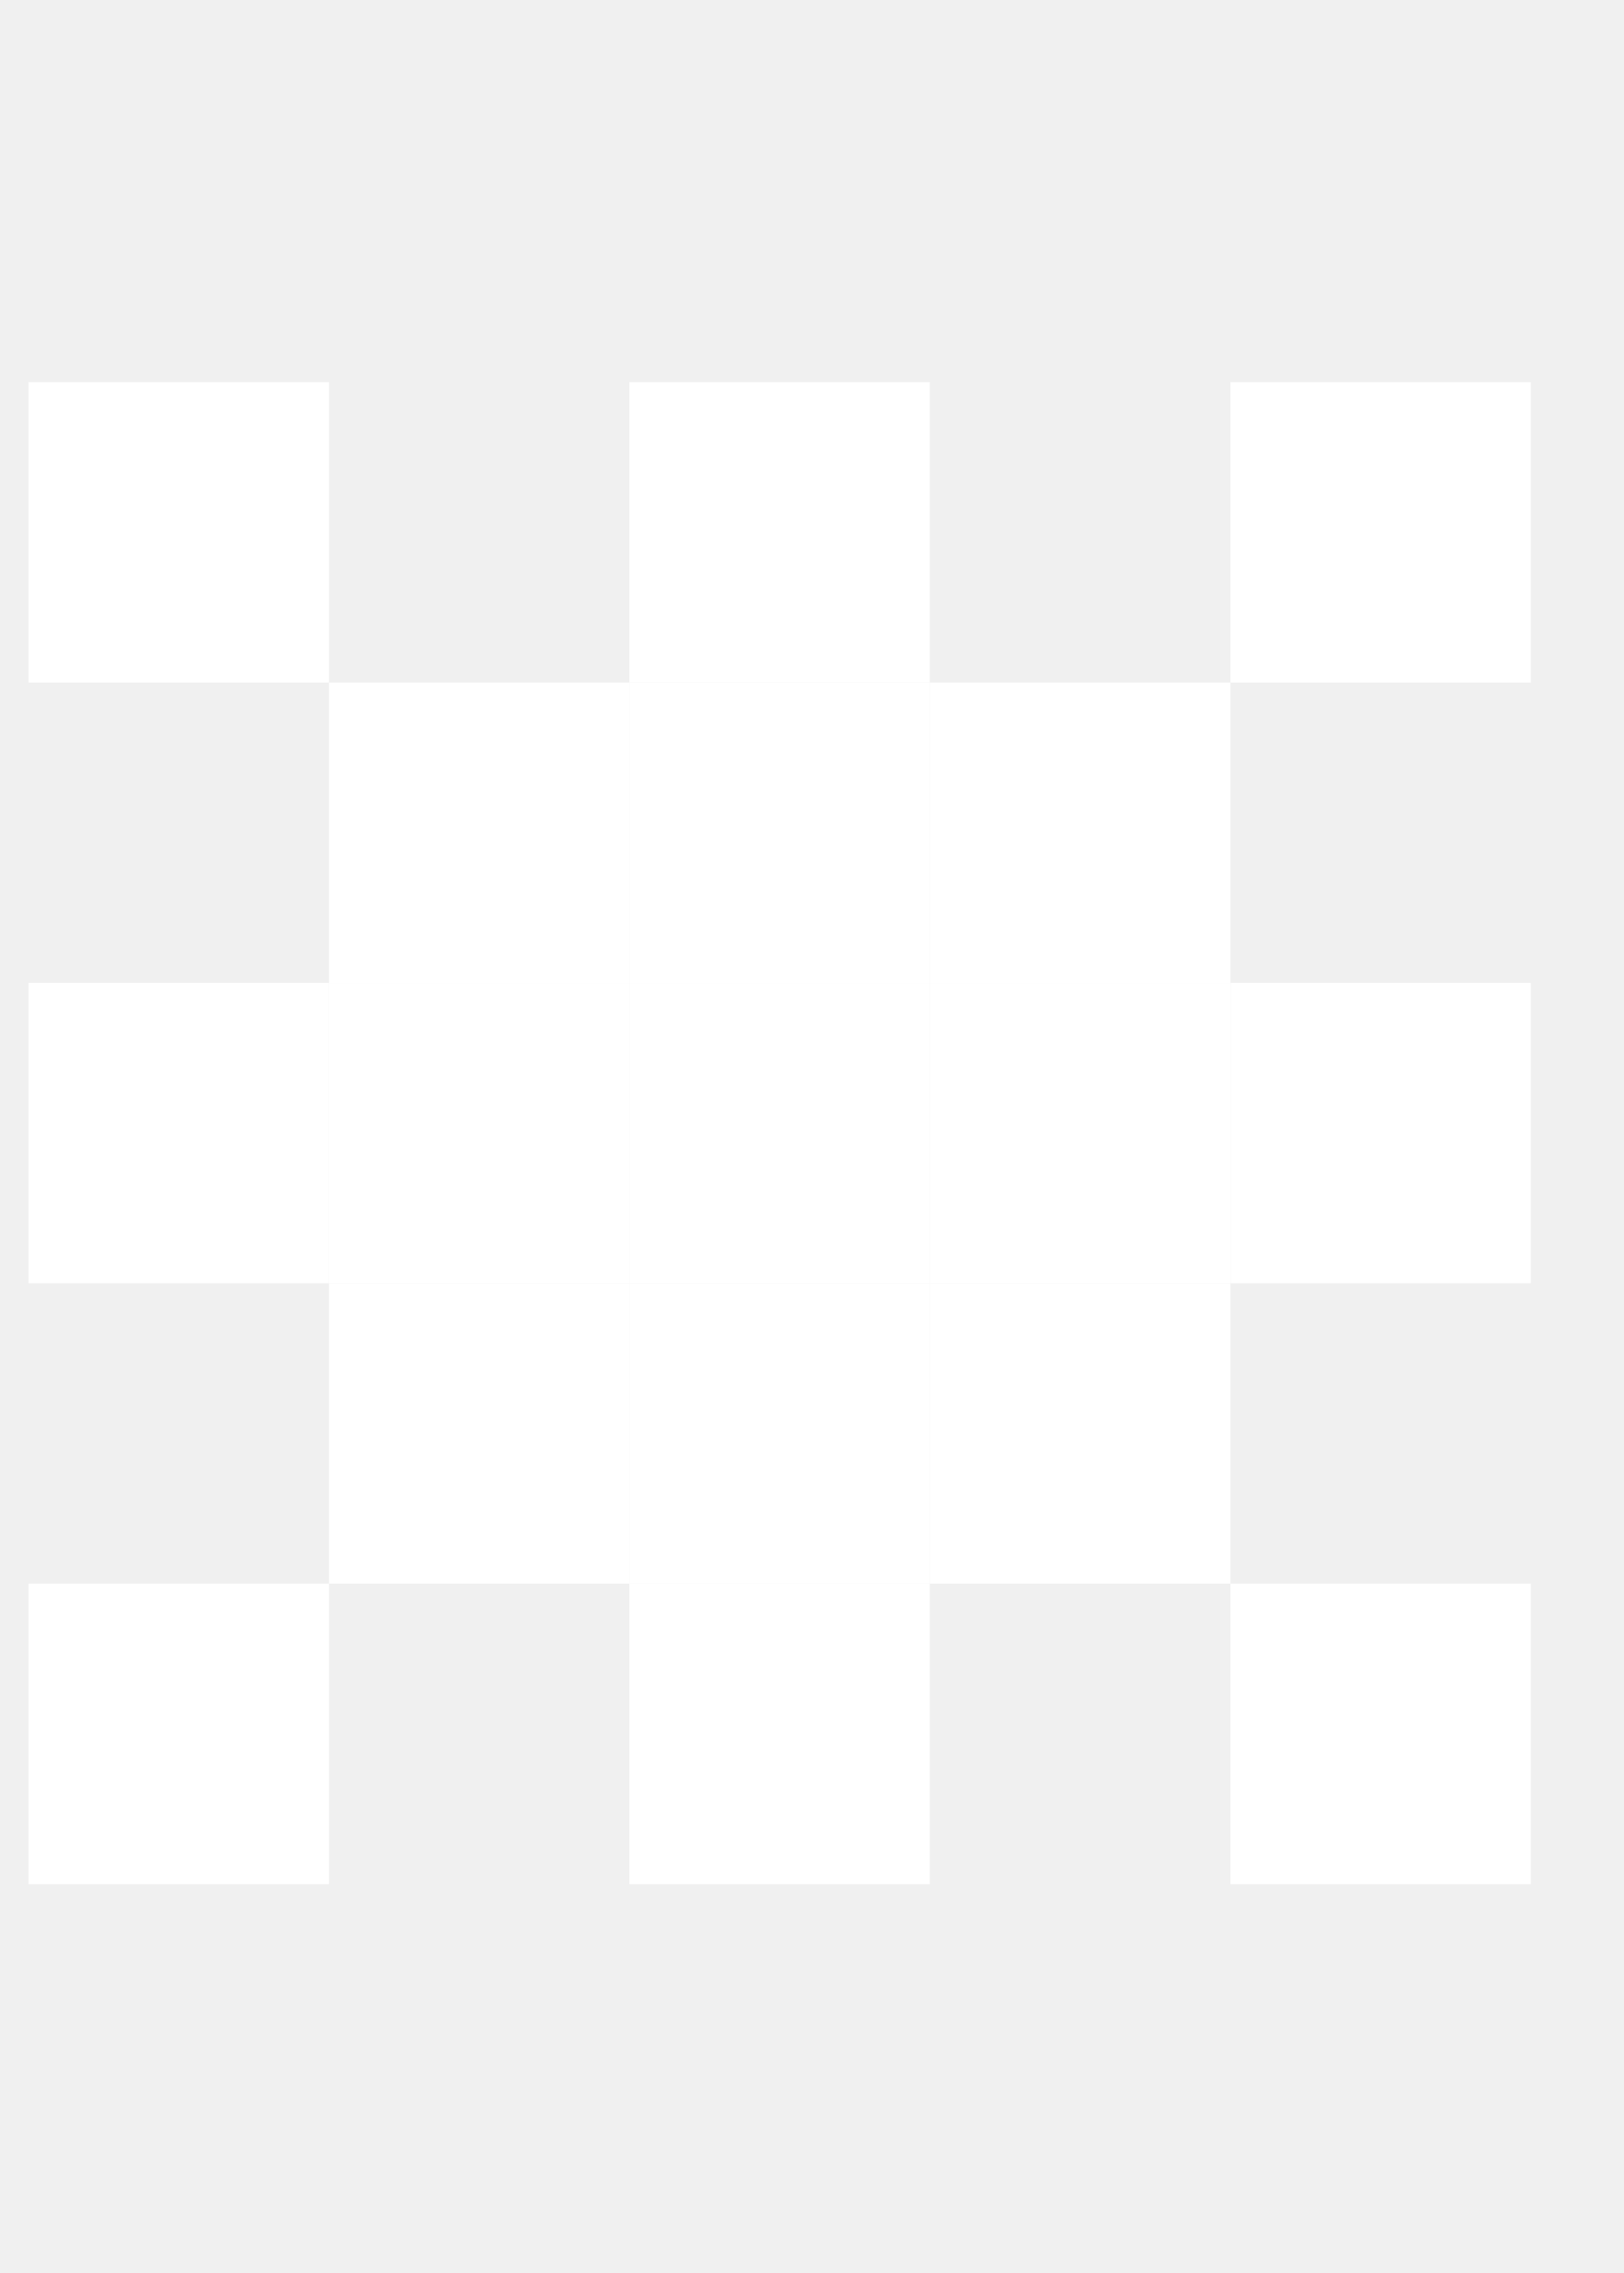
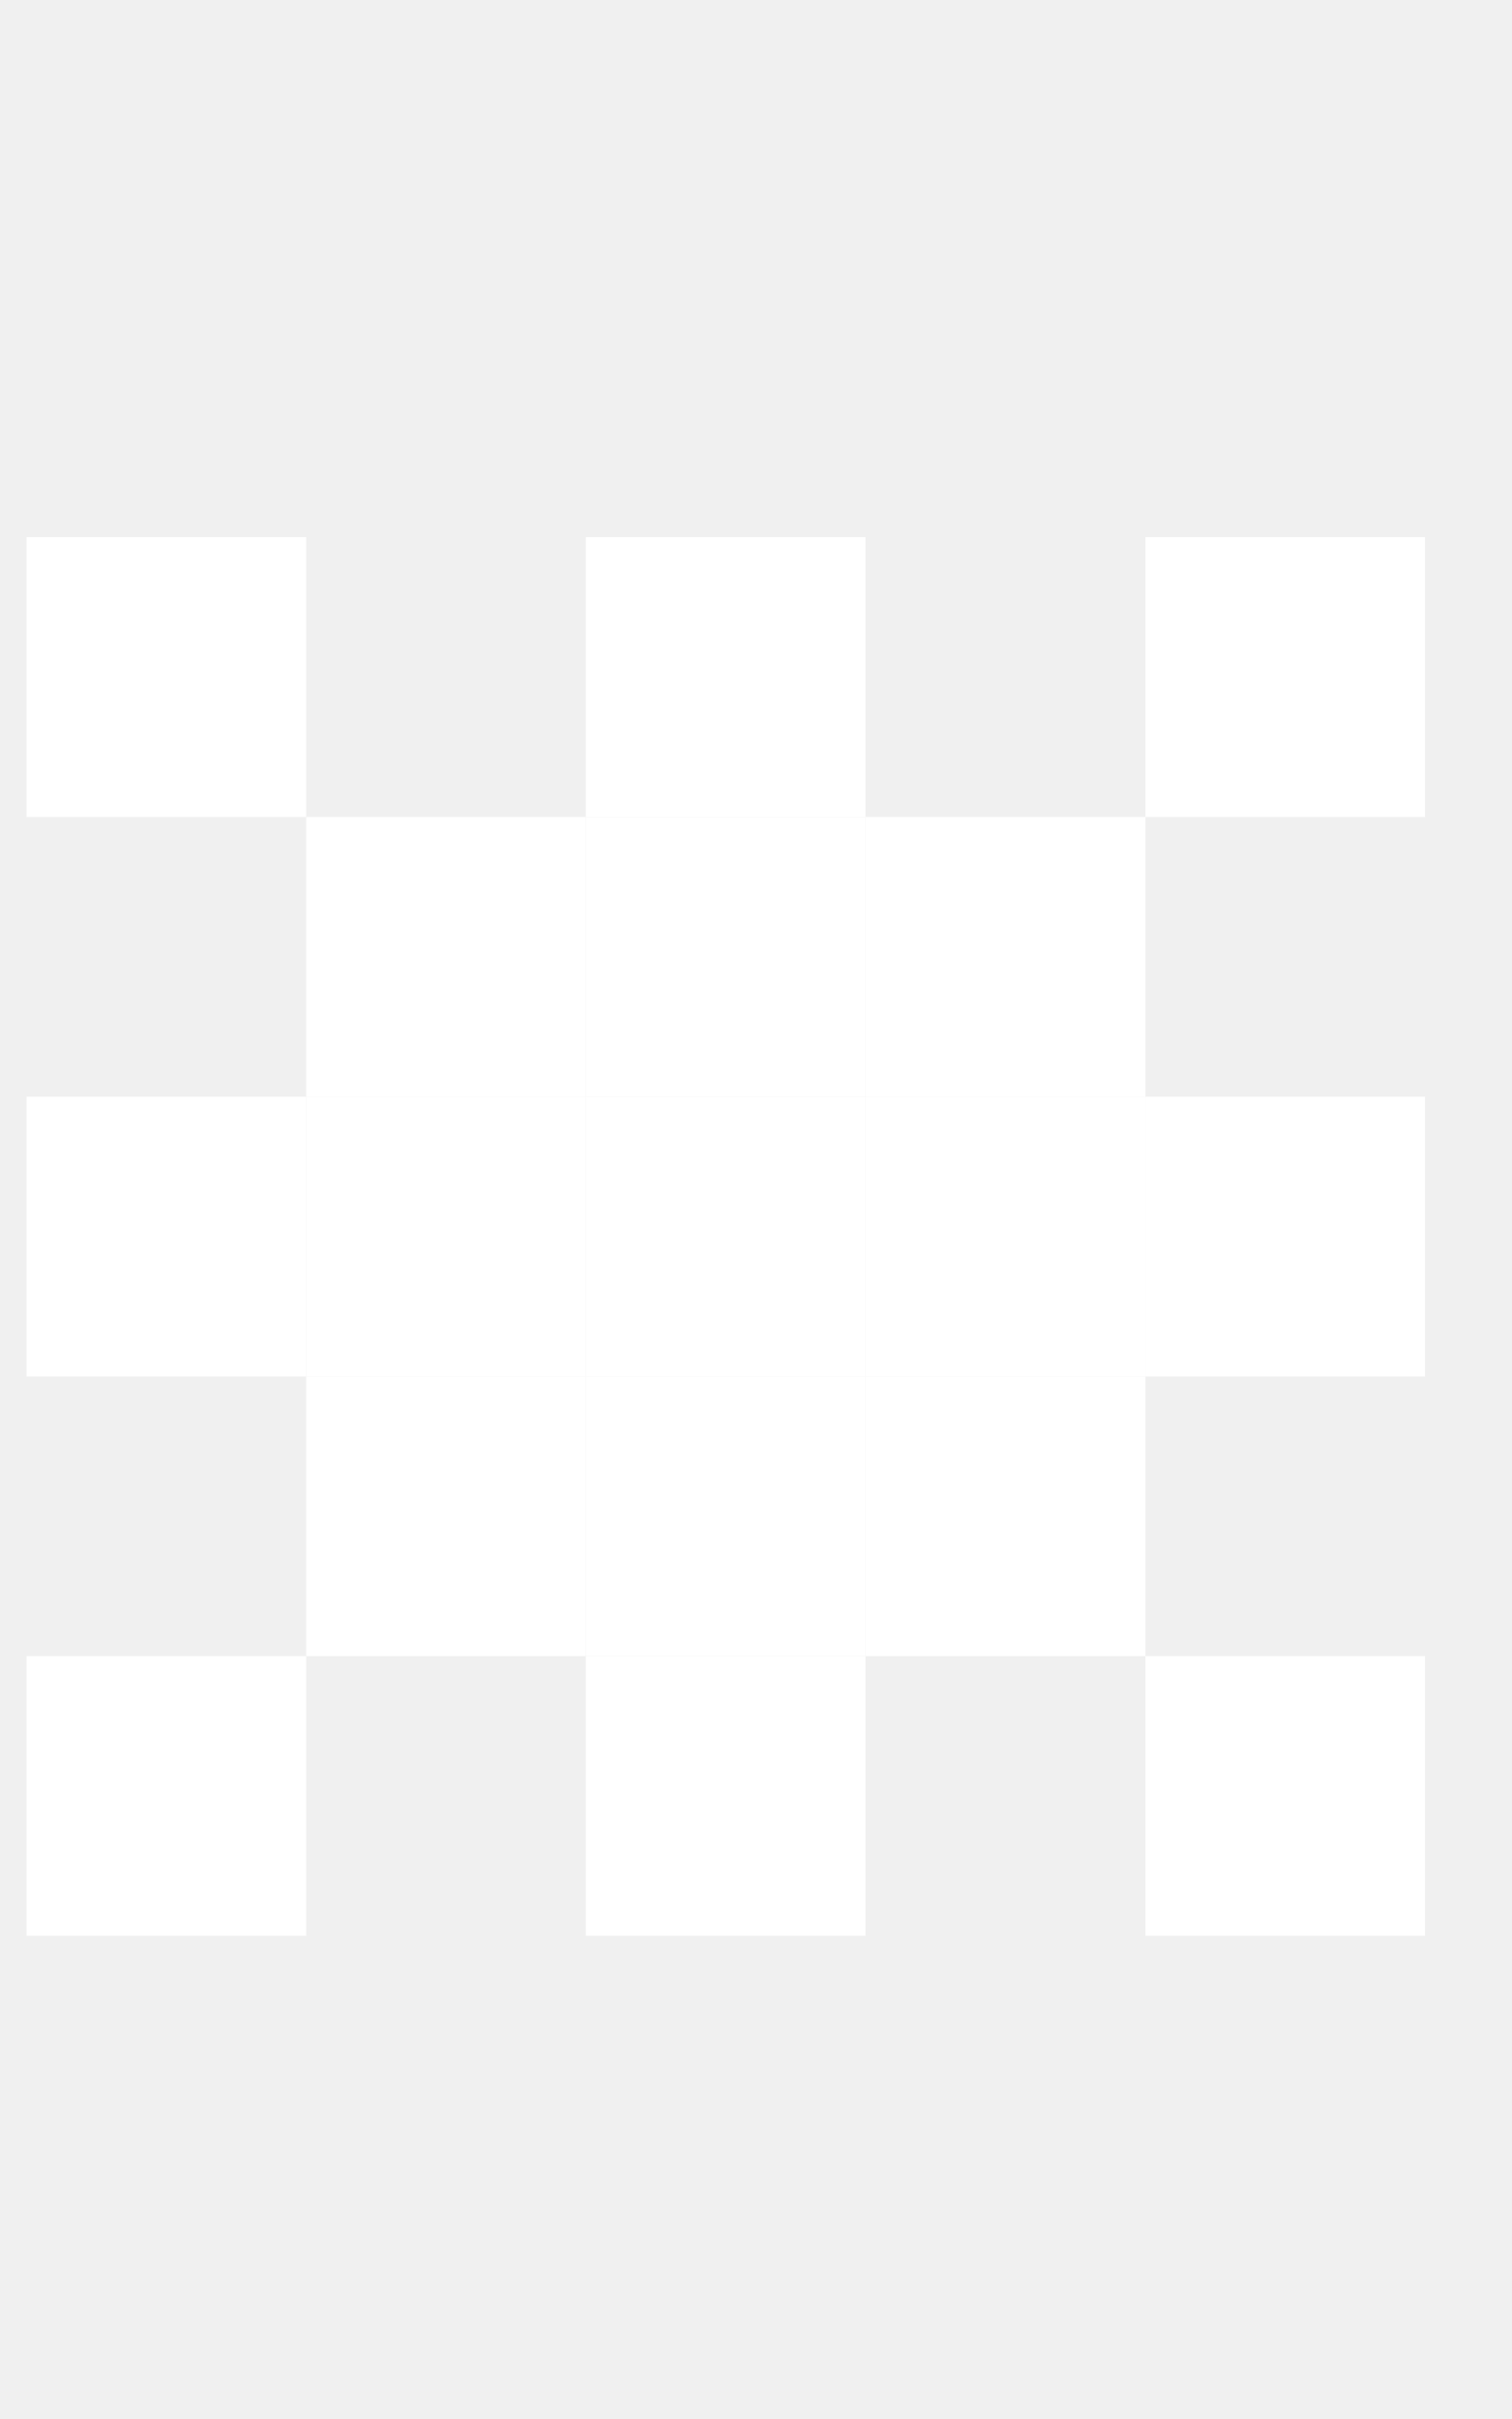
- <svg xmlns="http://www.w3.org/2000/svg" width="5" height="7" viewBox="0 0 5 7" fill="none">
-   <g clip-path="url(#clip0_688_238)">
-     <path d="M0.088 1.177H1.013V2.102H0.088V1.177Z" fill="white" />
-     <path d="M1.013 2.102H1.938V3.027H1.013V2.102Z" fill="white" />
-     <path d="M1.938 3.027H2.863V3.952H1.938V3.027Z" fill="white" />
-     <path d="M2.863 2.102H3.789V3.027H2.863L2.863 2.102Z" fill="white" />
-     <path d="M3.789 1.177H4.714V2.102H3.789V1.177Z" fill="white" />
-     <path d="M1.013 3.952L1.938 3.952V4.877H1.013V3.952Z" fill="white" />
-     <path d="M0.088 4.877H1.013V5.803H0.088V4.877Z" fill="white" />
-     <path d="M2.863 3.027H3.789V3.952H2.863V3.027Z" fill="white" />
-     <path d="M3.789 3.027H4.714V3.952H3.789V3.027Z" fill="white" />
-     <path d="M1.013 3.027H1.938V3.952L1.013 3.952V3.027Z" fill="white" />
-     <path d="M0.088 3.027H1.013V3.952L0.088 3.952V3.027Z" fill="white" />
-     <path d="M1.938 3.952H2.863V4.877H1.938V3.952Z" fill="white" />
-     <path d="M1.938 4.877H2.863V5.803H1.938V4.877Z" fill="white" />
-     <path d="M2.863 3.952H3.789V4.877H2.863V3.952Z" fill="white" />
-     <path d="M3.789 4.877H4.714V5.803H3.789V4.877Z" fill="white" />
-     <path d="M1.938 2.102H2.863L2.863 3.027H1.938V2.102Z" fill="white" />
-     <path d="M1.938 1.177H2.863L2.863 2.102H1.938V1.177Z" fill="white" />
+ <svg xmlns="http://www.w3.org/2000/svg" width="5" height="8" viewBox="0 0 5 8" fill="none">
+   <g clip-path="url(#clip0_668_5265)">
+     <path d="M0.088 1.776H1.013V2.702H0.088V1.776Z" fill="white" />
+     <path d="M1.013 2.702H1.938V3.627H1.013V2.702Z" fill="white" />
+     <path d="M1.938 3.627H2.863V4.552H1.938V3.627Z" fill="white" />
+     <path d="M2.863 2.702H3.789V3.627H2.863L2.863 2.702Z" fill="white" />
+     <path d="M3.789 1.776H4.714V2.702H3.789V1.776Z" fill="white" />
+     <path d="M1.013 4.552L1.938 4.552V5.477H1.013V4.552Z" fill="white" />
+     <path d="M0.088 5.477H1.013V6.402H0.088V5.477Z" fill="white" />
+     <path d="M2.863 3.627H3.789V4.552H2.863V3.627Z" fill="white" />
+     <path d="M3.789 3.627H4.714V4.552H3.789V3.627Z" fill="white" />
+     <path d="M1.013 3.627H1.938V4.552L1.013 4.552V3.627Z" fill="white" />
+     <path d="M0.088 3.627H1.013V4.552L0.088 4.552V3.627Z" fill="white" />
+     <path d="M1.938 4.552H2.863V5.477H1.938V4.552Z" fill="white" />
+     <path d="M1.938 5.477H2.863V6.402H1.938V5.477Z" fill="white" />
+     <path d="M2.863 4.552H3.789V5.477H2.863V4.552Z" fill="white" />
+     <path d="M3.789 5.477H4.714V6.402H3.789V5.477Z" fill="white" />
+     <path d="M1.938 2.702H2.863L2.863 3.627H1.938V2.702Z" fill="white" />
+     <path d="M1.938 1.776H2.863L2.863 2.702H1.938V1.776Z" fill="white" />
  </g>
  <defs>
-     <clipPath id="clip0_688_238">
-       <rect width="4.626" height="4.626" fill="white" transform="translate(0.0878906 1.17651)" />
+     <clipPath id="clip0_668_5265">
+       <rect width="4.626" height="4.626" fill="white" transform="translate(0.0878906 1.77637)" />
    </clipPath>
  </defs>
</svg>
